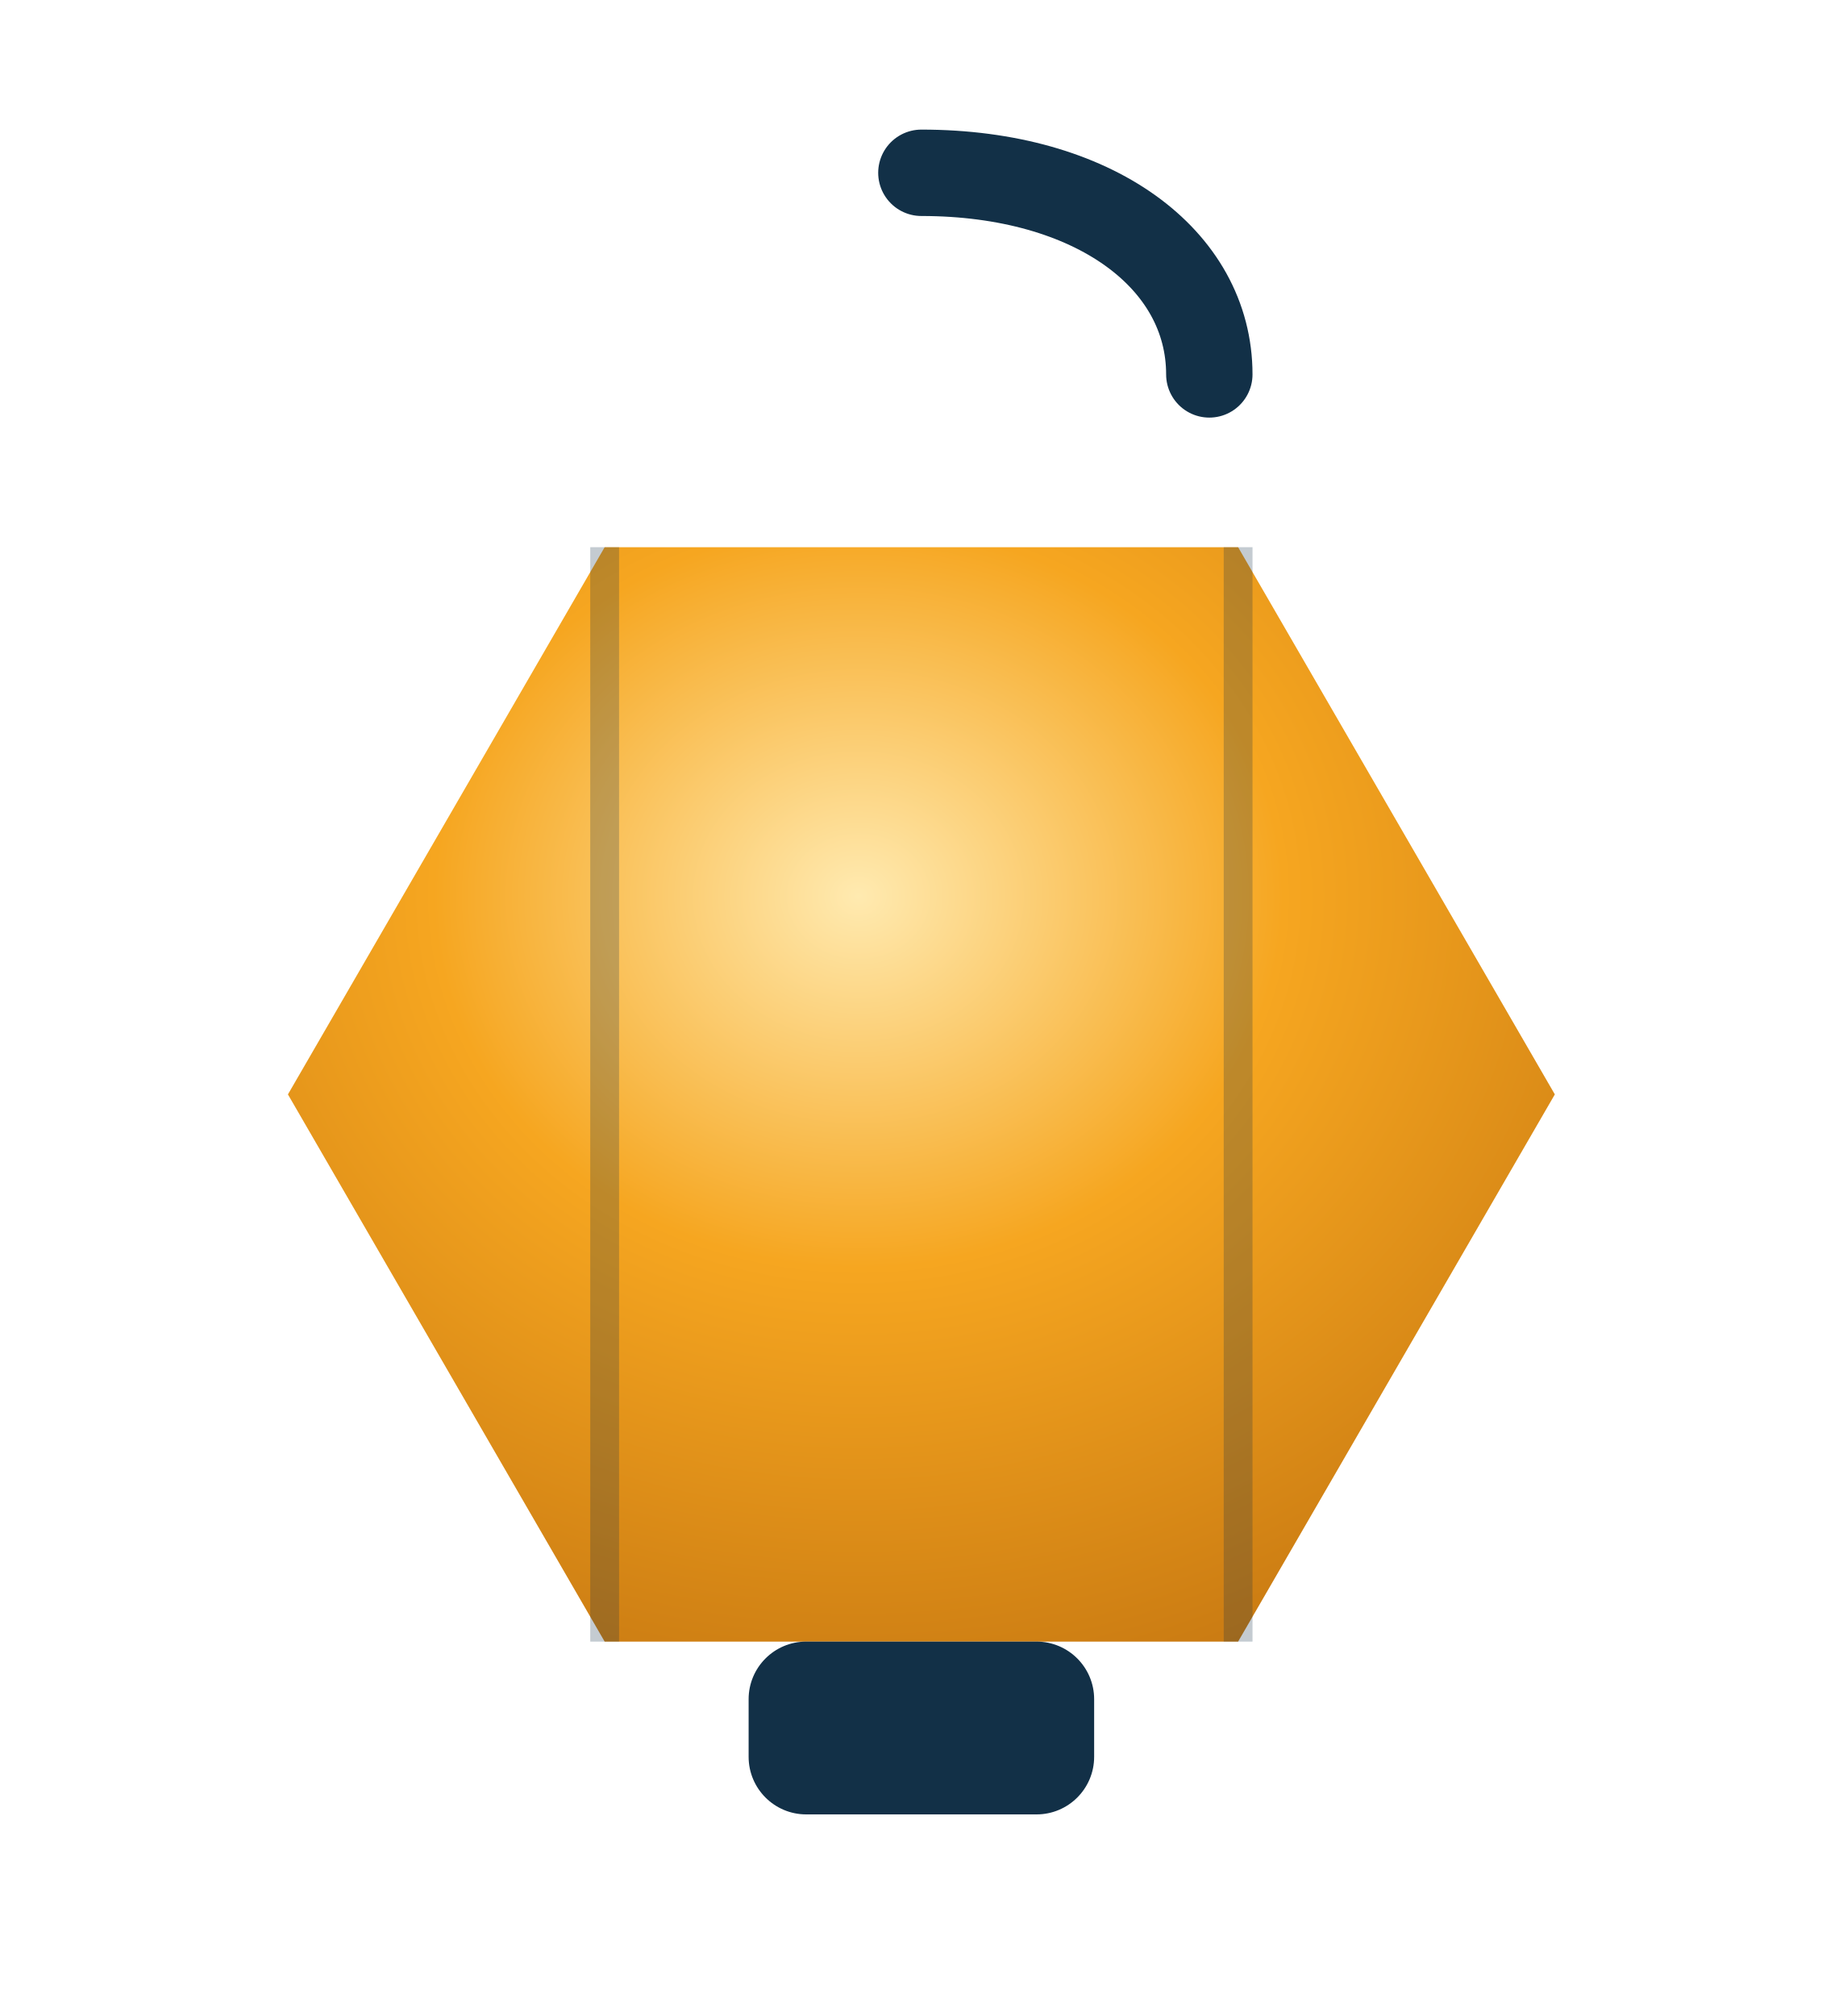
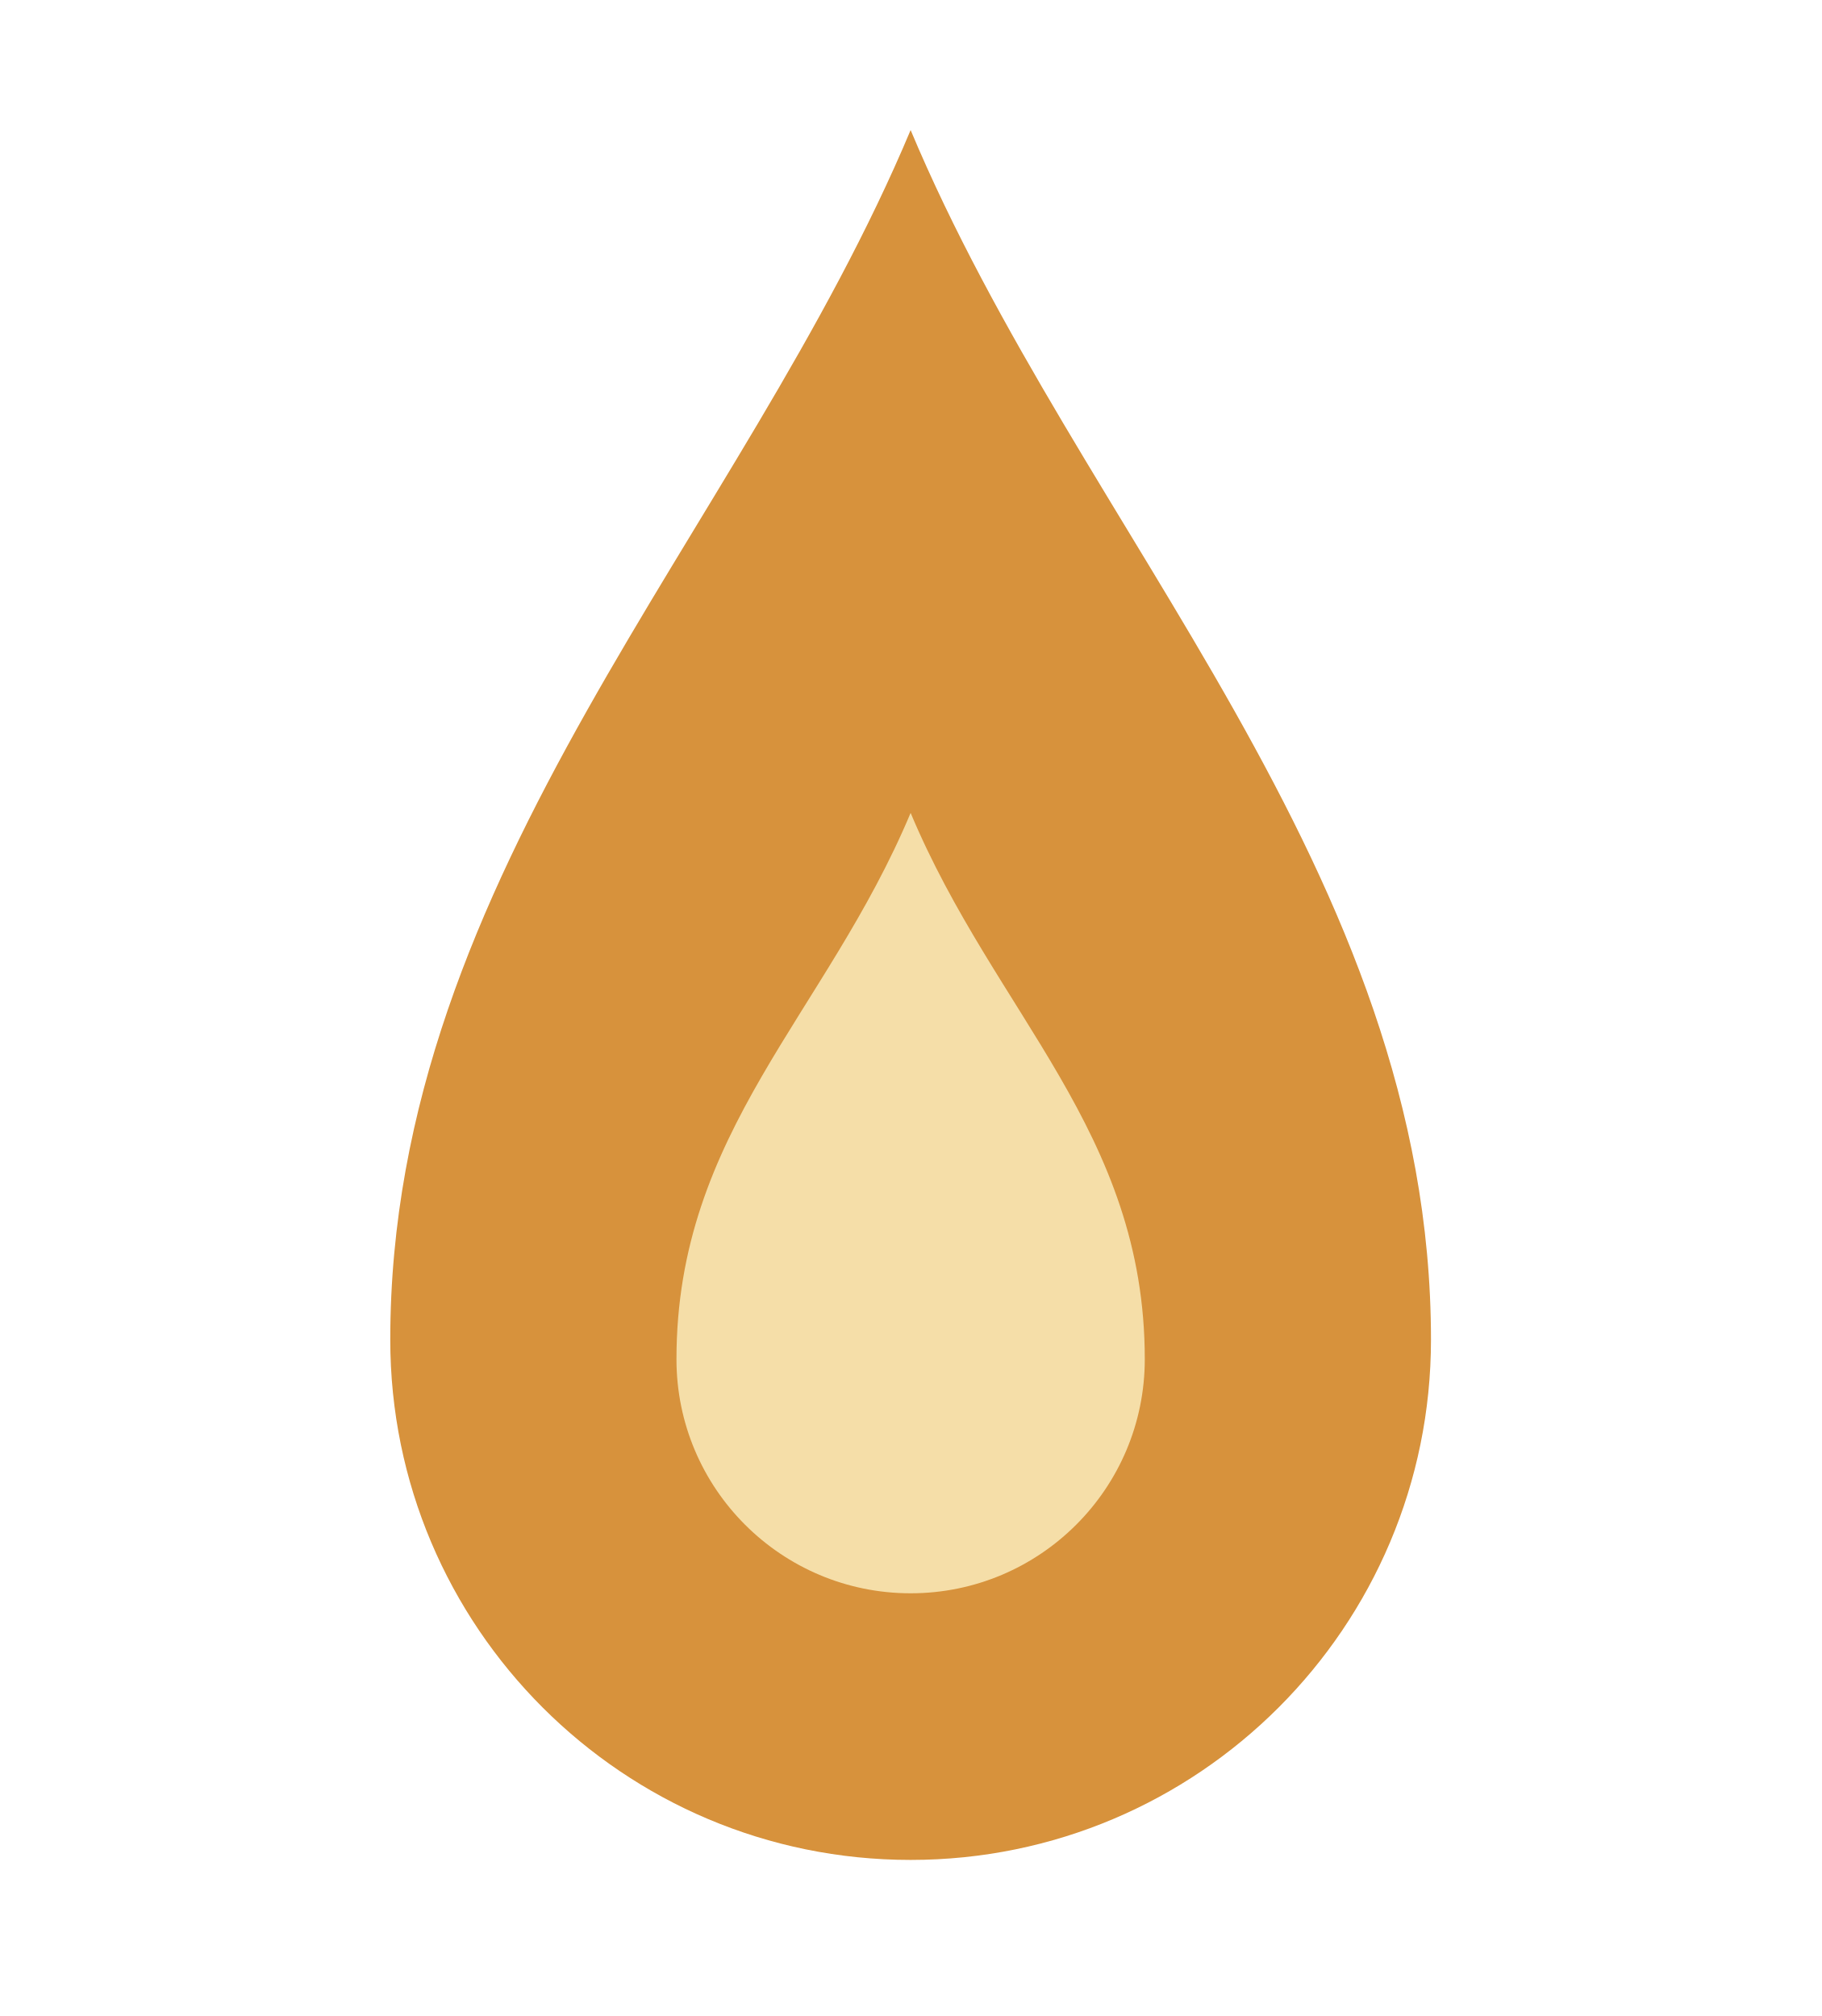
- <svg xmlns="http://www.w3.org/2000/svg" viewBox="0 0 64 70" role="img" aria-label="Lantera Digital mark">
-   <defs>
-     <radialGradient id="glow" cx="45%" cy="32%" r="75%">
-       <stop offset="0%" stop-color="#FFEAB0" />
-       <stop offset="45%" stop-color="#F6A620" />
-       <stop offset="100%" stop-color="#C97A12" />
-     </radialGradient>
-   </defs>
-   <path d="M32 6 C 38 6, 42 9, 42 13" fill="none" stroke="#123047" stroke-width="3" stroke-linecap="round" />
-   <polygon points="54,38 43,19 21,19 10,38 21,57 43,57" fill="url(#glow)" />
-   <line x1="43" y1="19" x2="43" y2="57" stroke="#123047" stroke-width="1" opacity="0.25" />
-   <line x1="21" y1="19" x2="21" y2="57" stroke="#123047" stroke-width="1" opacity="0.25" />
-   <rect x="26" y="57" width="12" height="6" rx="2" fill="#123047" />
+ <svg xmlns="http://www.w3.org/2000/svg" viewBox="-4 -1 28 31" role="img" aria-label="Lantera Digital mark">
+   <path d="M10 1C12.6 7.2 18 12.4 18 19.6a8 8 0 0 1-16 0C2 12.4 7.4 7.2 10 1Z" fill="#d7923c" />
+   <path d="M10 11.5c1.3 3.1 3.6 4.9 3.6 8.4a3.6 3.6 0 0 1-7.2 0c0-3.5 2.3-5.3 3.6-8.4Z" fill="#f5dea8" />
</svg>
